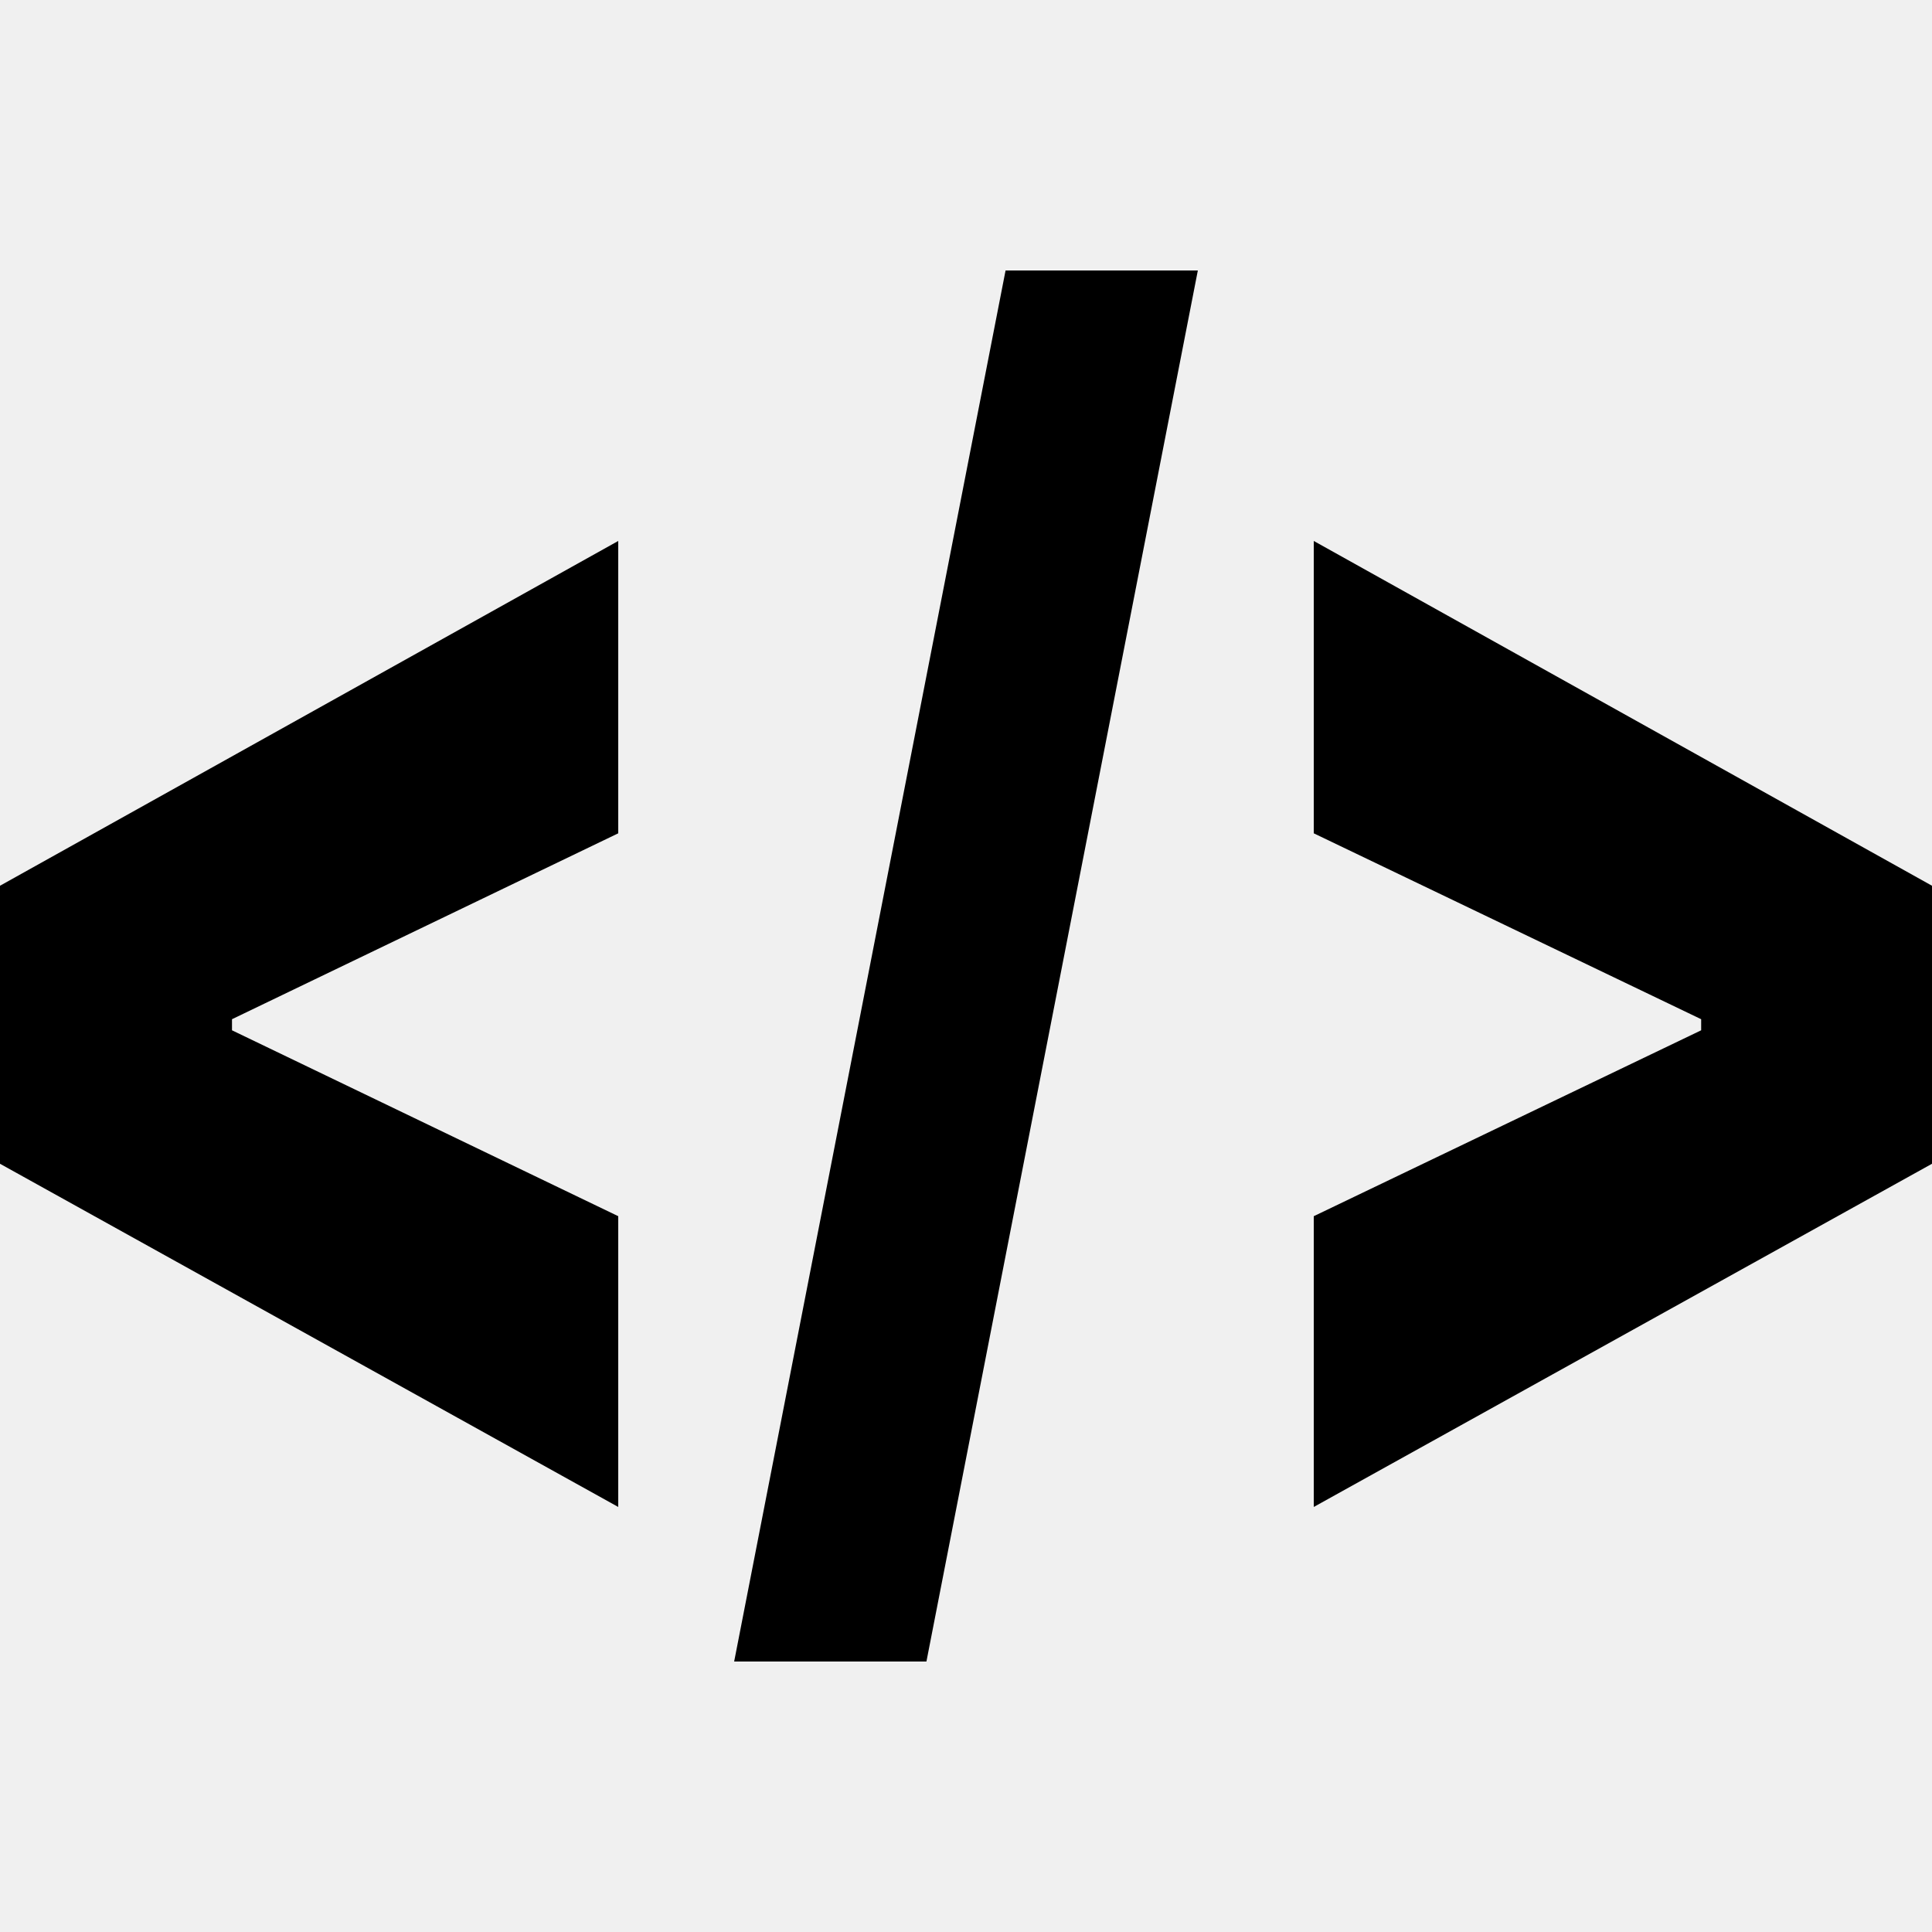
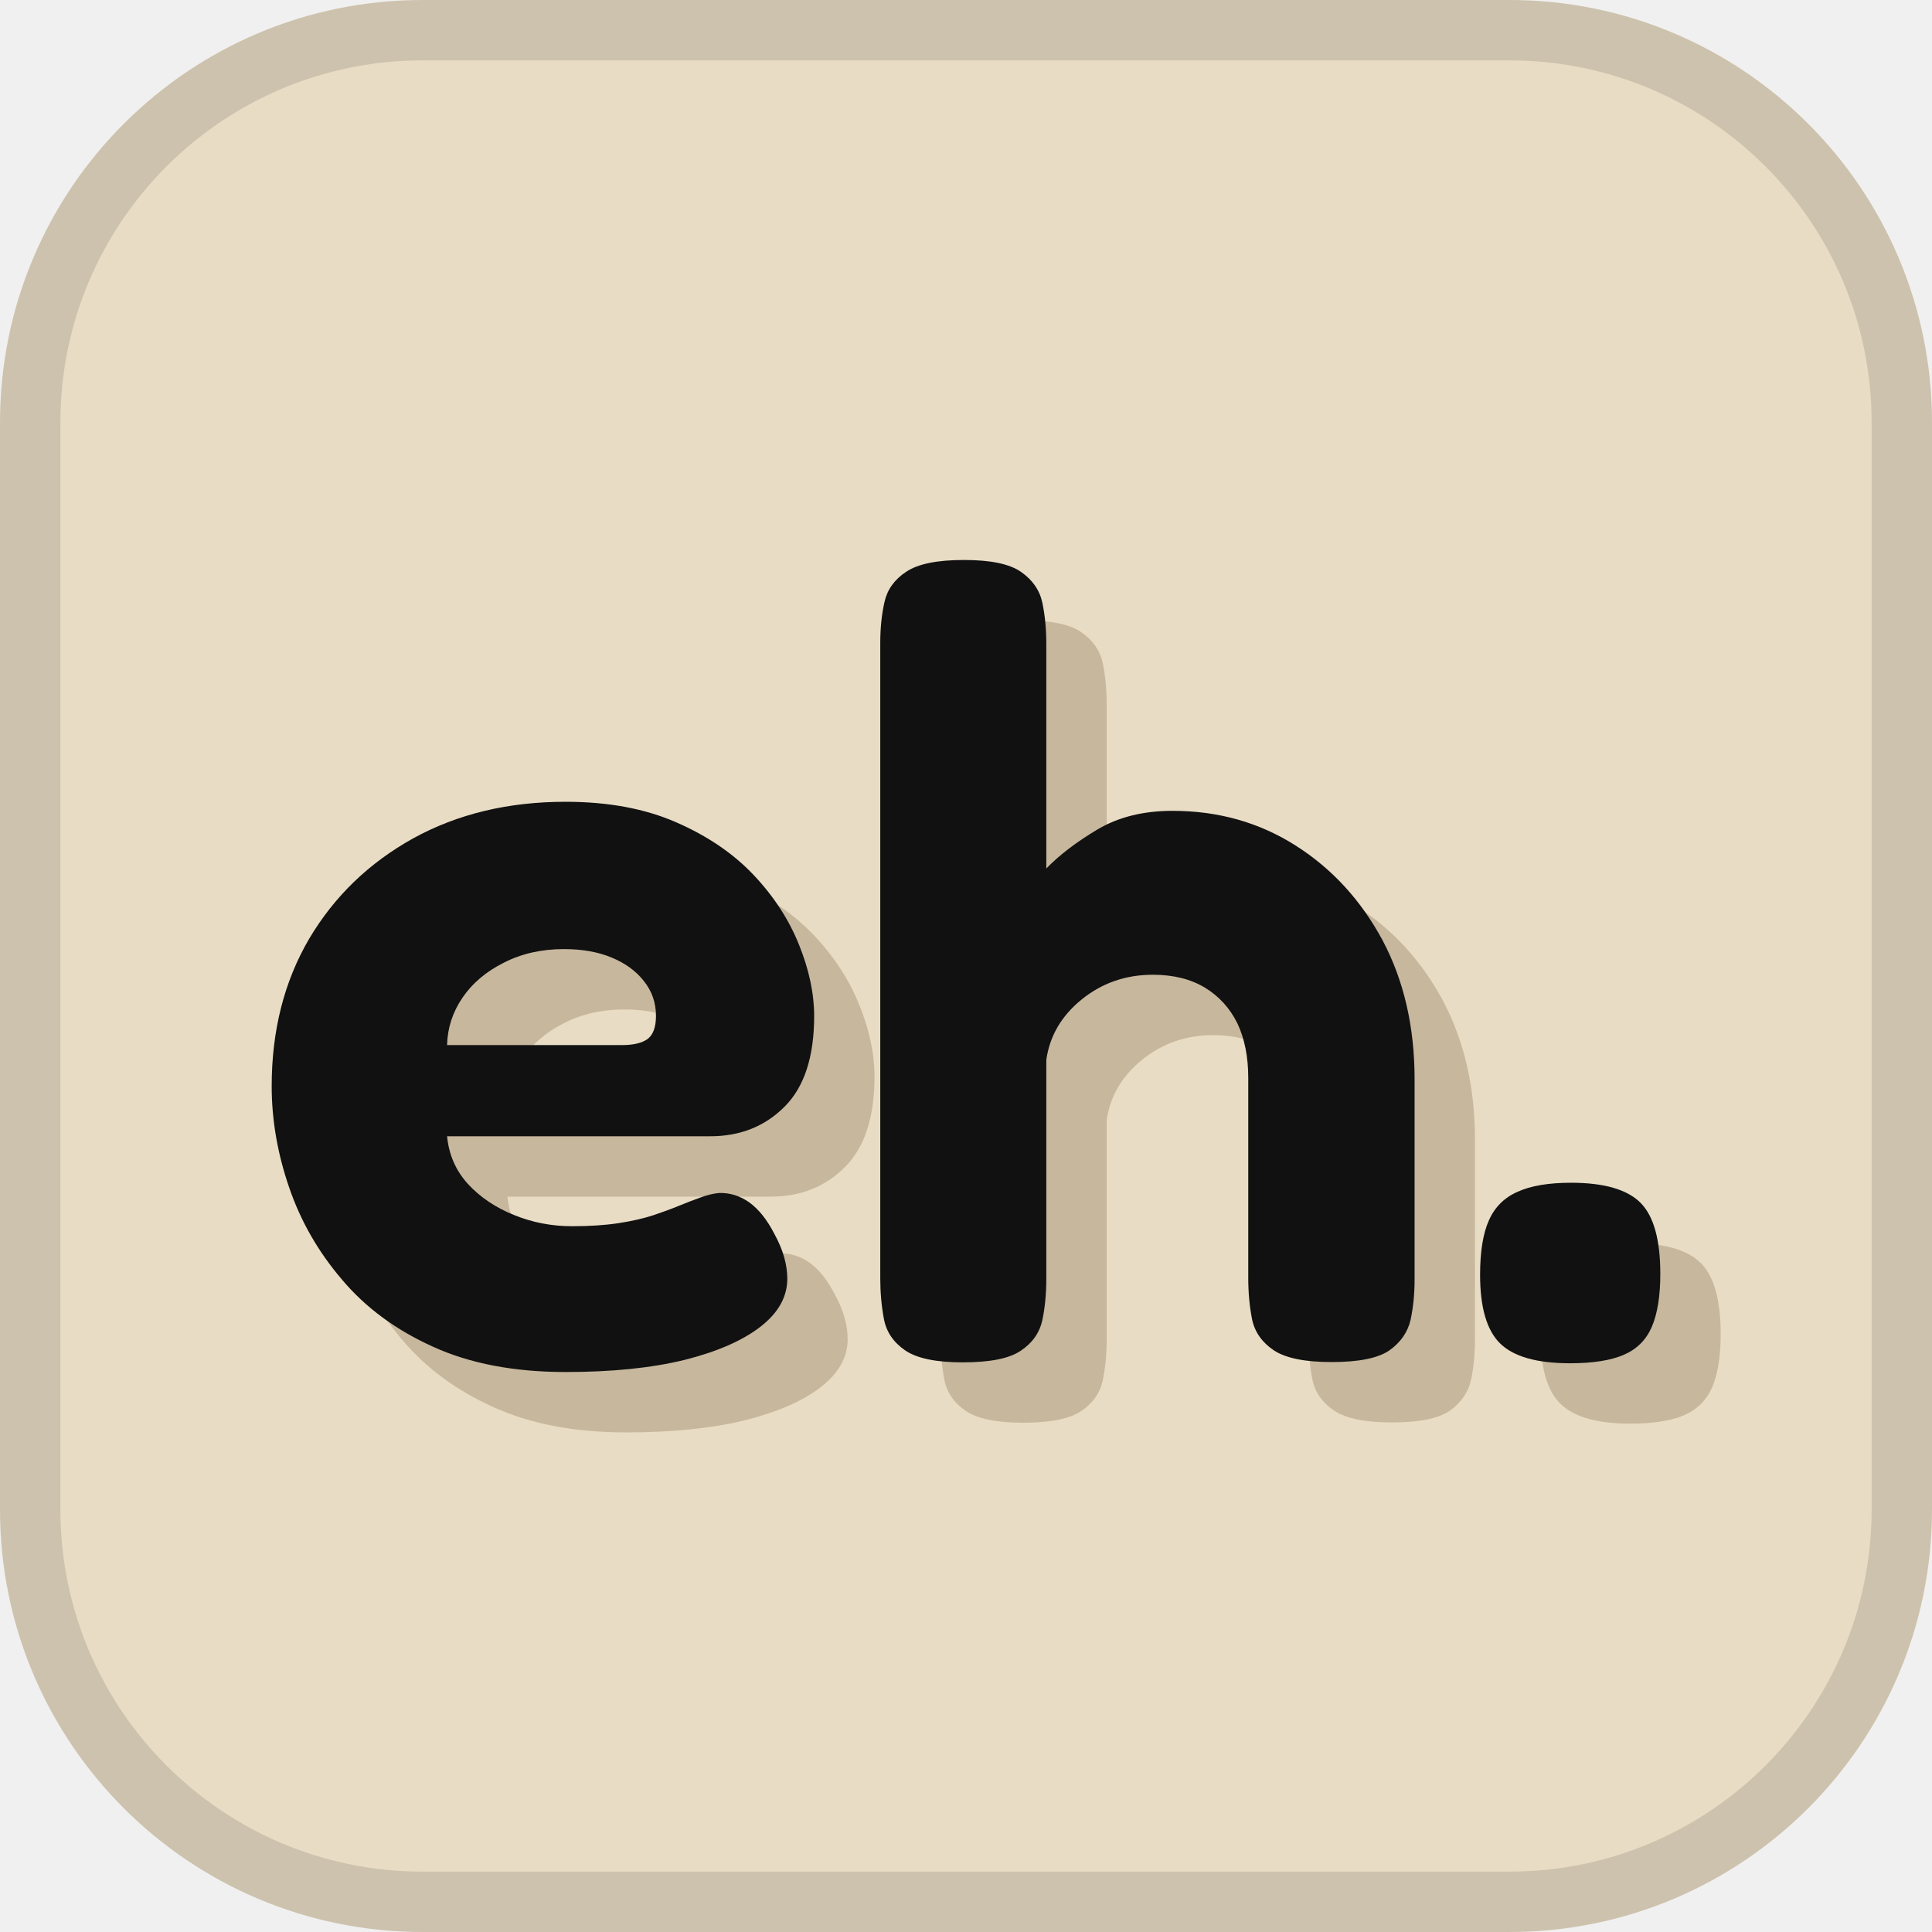
- <svg xmlns="http://www.w3.org/2000/svg" width="50px" height="50px" viewBox="0 0 50 50" version="1.1">
-   <g stroke="none" stroke-width="1" fill="none" fill-rule="evenodd">
-     <polygon fill="#000000" fill-rule="nonzero" points="0 30.118 0 22.923 16 14 16 21.566 6.004 26.377 6.004 26.664 16 31.475 16 39" />
-     <polygon fill="#000000" fill-rule="nonzero" points="31 7 23.976 43 19 43 26.024 7" />
-     <polygon fill="#000000" fill-rule="nonzero" points="50 30.118 34 39 34 31.475 44.026 26.664 44.026 26.377 34 21.566 34 14 50 22.923" />
-   </g>
-   <style>
-         polygon { fill: #000; }
-         @media (prefers-color-scheme: dark) {
-             polygon { fill: #FFF; }
-         }
-     </style>
+ <svg xmlns="http://www.w3.org/2000/svg" width="64" height="64" viewBox="0 0 64 64">
+   <defs>
+     <g id="eh">
+       <path d="M18.74 45.45Q16.18 45.45 14.34 44.61Q12.5 43.78 11.33 42.39Q10.15 41.01 9.58 39.34Q9 37.66 9 35.98Q9 33.22 10.24 31.1Q11.49 28.99 13.69 27.77Q15.89 26.56 18.73 26.56Q20.85 26.56 22.4 27.24Q23.96 27.92 24.97 28.99Q25.97 30.05 26.47 31.3Q26.97 32.54 26.97 33.66Q26.97 35.67 26 36.65Q25.02 37.64 23.53 37.64H14.81Q14.9 38.56 15.5 39.22Q16.11 39.88 17.03 40.25Q17.94 40.62 18.95 40.62Q19.82 40.62 20.48 40.52Q21.14 40.42 21.63 40.26Q22.11 40.1 22.5 39.94Q22.89 39.78 23.2 39.67Q23.52 39.55 23.81 39.52Q24.35 39.5 24.82 39.83Q25.29 40.17 25.65 40.87Q25.88 41.29 25.98 41.66Q26.08 42.02 26.08 42.36Q26.08 43.26 25.19 43.95Q24.3 44.64 22.67 45.05Q21.03 45.45 18.74 45.45ZM14.81 34.62H20.6Q21.17 34.62 21.45 34.42Q21.73 34.21 21.73 33.65Q21.73 33 21.33 32.5Q20.94 32 20.26 31.72Q19.59 31.44 18.68 31.44Q17.57 31.44 16.69 31.89Q15.81 32.33 15.32 33.05Q14.83 33.77 14.81 34.62Z" />
+       <path d="M31.89 45.13Q30.56 45.13 29.98 44.73Q29.4 44.33 29.28 43.69Q29.16 43.05 29.16 42.35V21.29Q29.16 20.56 29.3 19.94Q29.44 19.32 30.02 18.94Q30.6 18.55 31.93 18.55Q33.27 18.55 33.83 18.95Q34.4 19.35 34.53 19.97Q34.66 20.59 34.66 21.33V28.77Q35.31 28.1 36.35 27.48Q37.39 26.86 38.84 26.86Q41.11 26.86 42.92 28.01Q44.73 29.16 45.8 31.15Q46.86 33.15 46.86 35.75V42.39Q46.86 43.09 46.73 43.71Q46.59 44.33 46.03 44.73Q45.47 45.12 44.11 45.12Q42.8 45.12 42.21 44.74Q41.62 44.35 41.48 43.72Q41.35 43.08 41.35 42.32V35.71Q41.35 34.66 40.99 33.9Q40.62 33.15 39.92 32.72Q39.21 32.29 38.19 32.29Q36.84 32.29 35.83 33.11Q34.83 33.92 34.66 35.11V42.39Q34.66 43.09 34.53 43.73Q34.39 44.36 33.82 44.74Q33.26 45.13 31.89 45.13Z" />
+       <path d="M52.01 45.16Q50.36 45.16 49.69 44.5Q49.03 43.85 49.03 42.23Q49.03 41.08 49.32 40.43Q49.61 39.77 50.27 39.48Q50.93 39.18 52.04 39.18Q53.69 39.18 54.35 39.85Q55 40.51 55 42.2Q55 43.29 54.72 43.95Q54.44 44.6 53.79 44.88Q53.14 45.16 52.01 45.16Z" />
+     </g>
+   </defs>
+   <rect width="64" height="64" rx="14" fill="#e8dcc4" />
+   <rect x="1" y="1" width="62" height="62" rx="13" fill="none" stroke="#000000" stroke-opacity="0.12" stroke-width="2" />
+   <use href="#eh" transform="translate(2 2)" fill="#8b7355" fill-opacity="0.35" />
+   <use href="#eh" fill="#111111" />
</svg>
